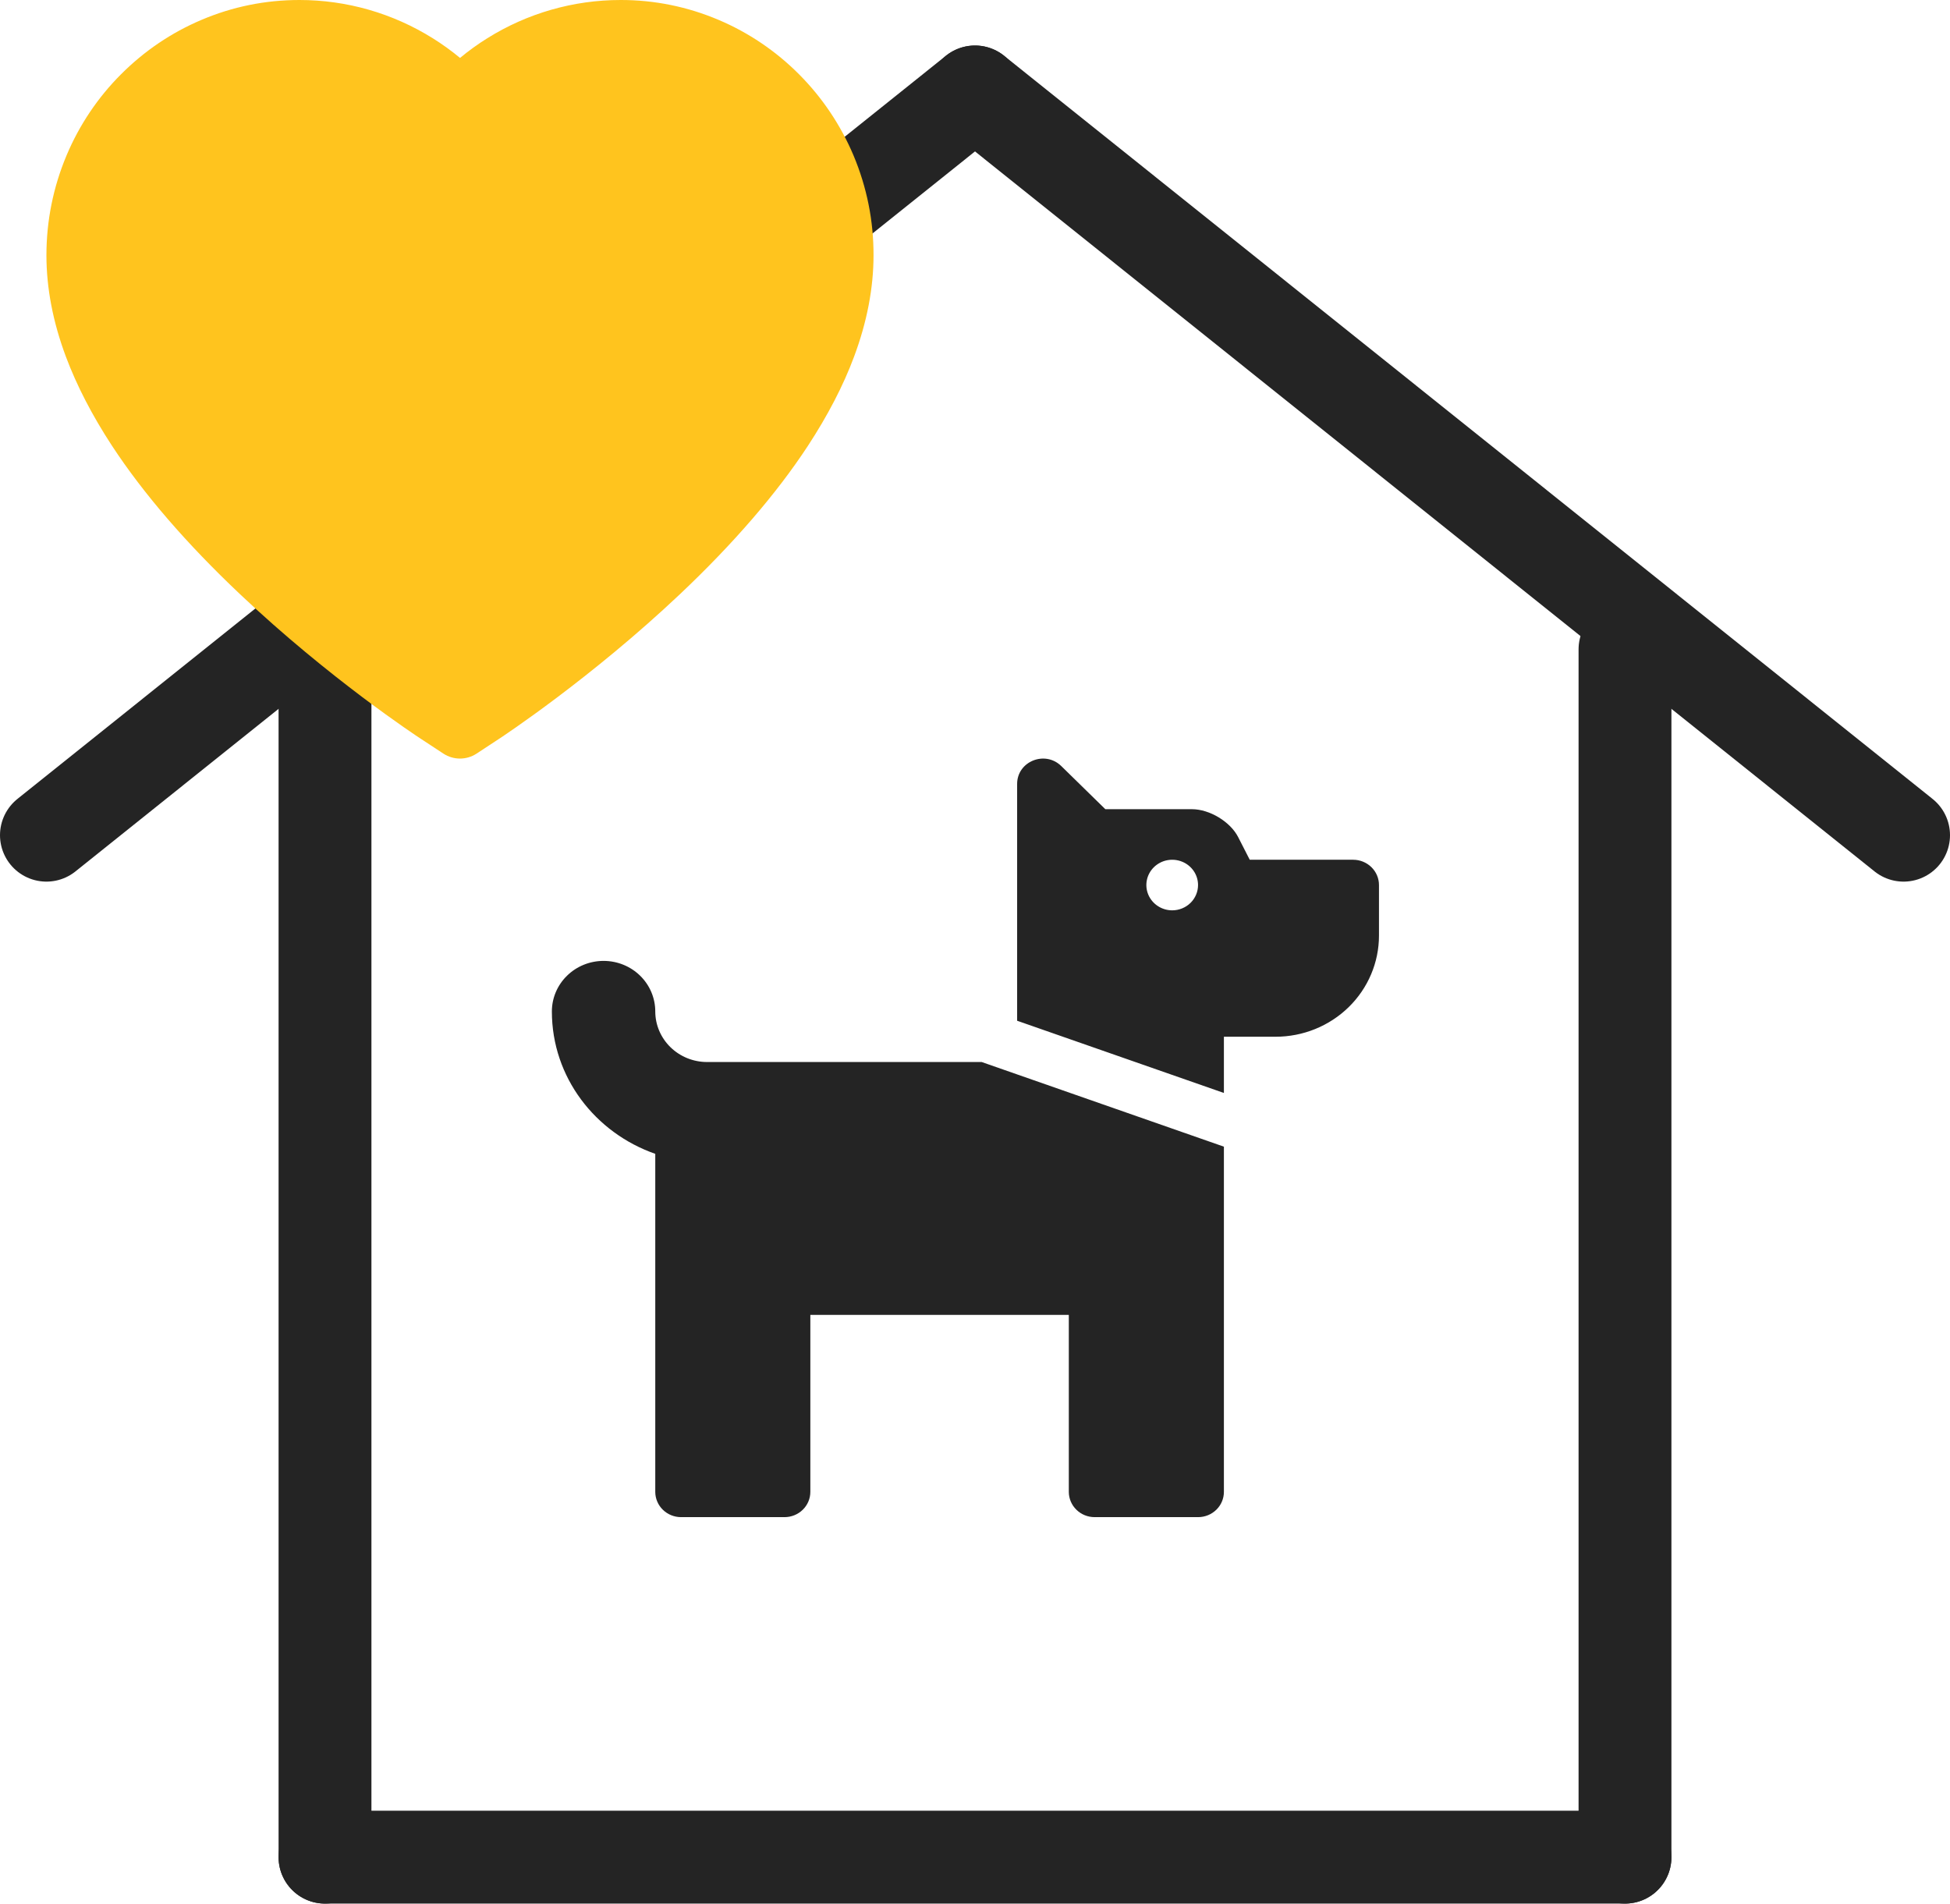
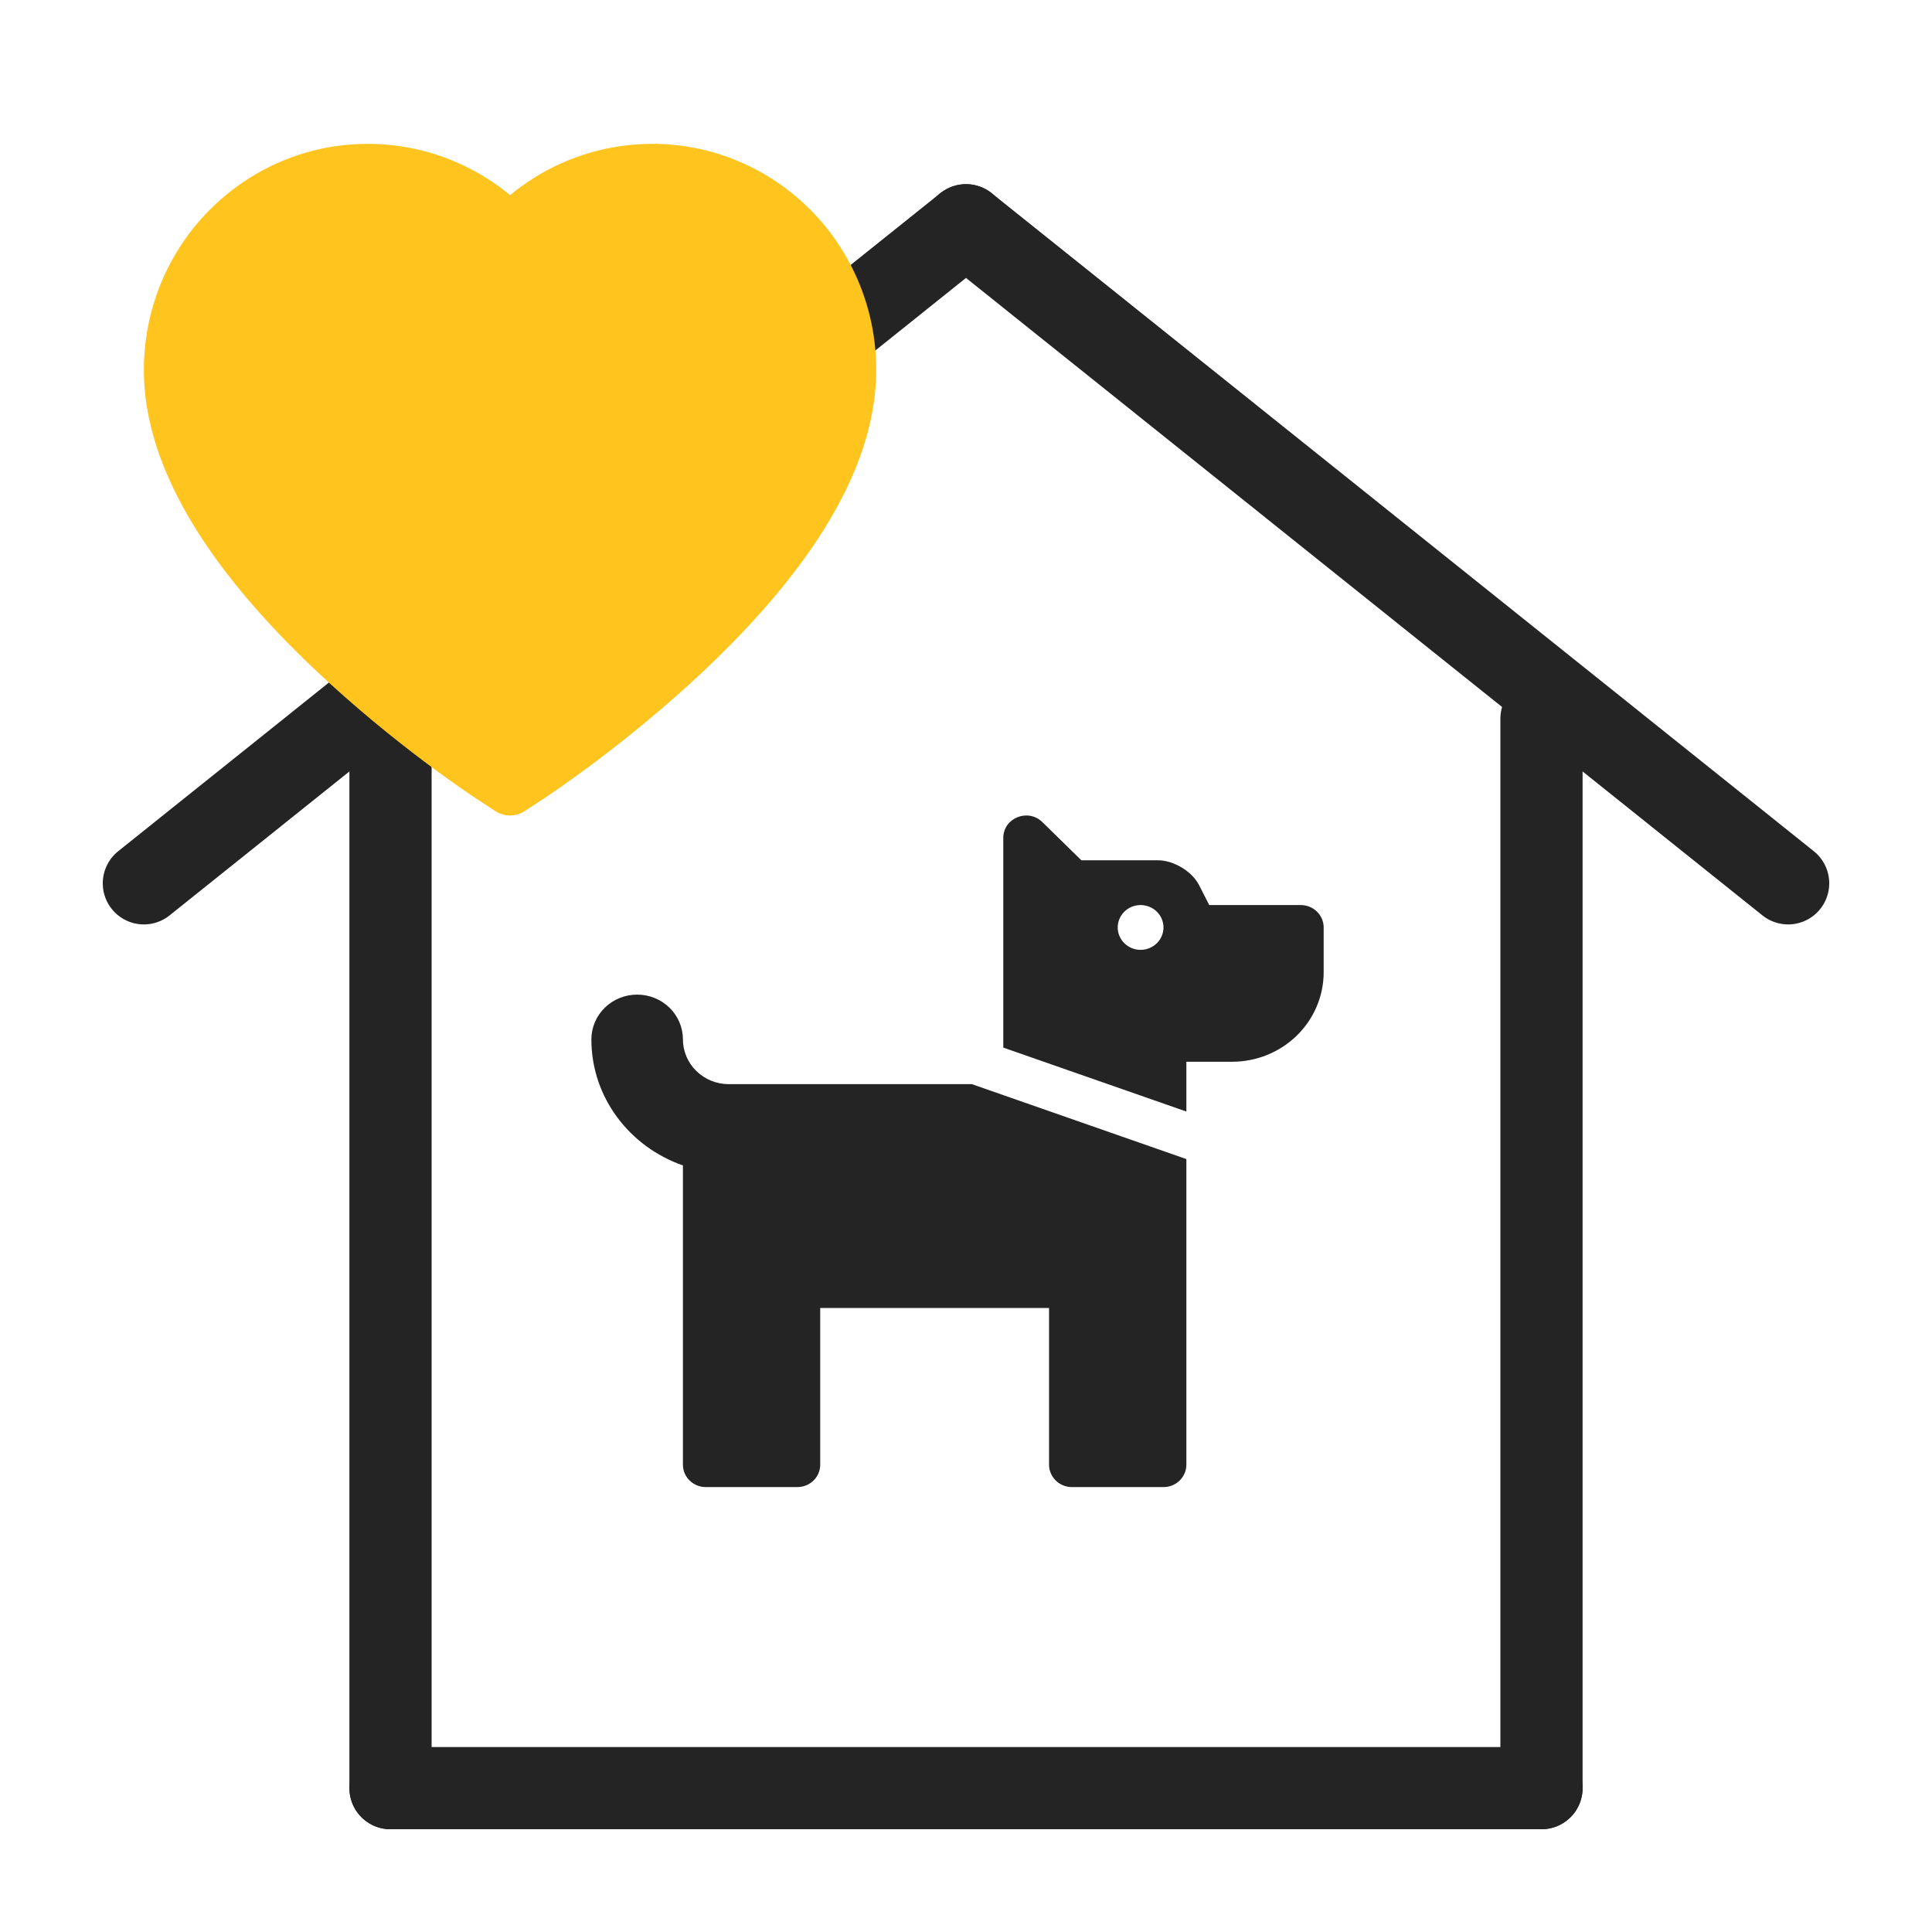
- <svg xmlns="http://www.w3.org/2000/svg" width="84" height="82" viewBox="0 0 84 82" fill="none">
-   <path d="M82 35.977L42 3.961" stroke="#242424" stroke-width="4" stroke-linecap="round" stroke-linejoin="round" />
-   <path d="M2 35.977L42 3.961" stroke="#242424" stroke-width="4" stroke-linecap="round" stroke-linejoin="round" />
-   <path d="M14 80V27.973" stroke="#242424" stroke-width="4" stroke-linecap="round" />
-   <path d="M70 80V27.973" stroke="#242424" stroke-width="4" stroke-linecap="round" />
-   <path d="M14 80H70" stroke="#242424" stroke-width="4" stroke-linecap="round" />
-   <path d="M42.288 45.748L52.722 49.394V64.264C52.722 64.553 52.605 64.83 52.396 65.034C52.187 65.239 51.904 65.353 51.608 65.353H47.155C46.86 65.353 46.576 65.239 46.368 65.034C46.159 64.83 46.041 64.553 46.041 64.264V56.64H34.907V64.264C34.907 64.553 34.79 64.83 34.581 65.034C34.373 65.239 34.089 65.353 33.794 65.353H29.34C29.045 65.353 28.762 65.239 28.553 65.034C28.344 64.83 28.227 64.553 28.227 64.264V49.703C25.641 48.801 23.773 46.406 23.773 43.57C23.773 42.992 24.008 42.438 24.426 42.03C24.843 41.621 25.41 41.392 26 41.392C26.591 41.392 27.157 41.621 27.575 42.03C27.992 42.438 28.227 42.992 28.227 43.57C28.228 44.148 28.463 44.701 28.881 45.109C29.298 45.517 29.864 45.747 30.454 45.748H42.288ZM59.402 38.124V40.303C59.402 41.458 58.933 42.566 58.098 43.383C57.263 44.2 56.13 44.659 54.949 44.659H52.722V47.081L43.815 43.97V33.768C43.815 32.798 45.013 32.312 45.715 32.998L47.614 34.857H51.345C52.105 34.857 52.998 35.396 53.337 36.061L53.835 37.035H58.289C58.584 37.035 58.867 37.15 59.076 37.354C59.285 37.559 59.402 37.836 59.402 38.124ZM51.608 38.124C51.608 37.909 51.543 37.698 51.421 37.519C51.298 37.34 51.125 37.2 50.921 37.118C50.718 37.036 50.494 37.014 50.278 37.056C50.062 37.098 49.864 37.202 49.708 37.354C49.552 37.507 49.446 37.701 49.403 37.912C49.36 38.123 49.382 38.342 49.466 38.541C49.551 38.74 49.693 38.91 49.877 39.03C50.06 39.15 50.275 39.214 50.495 39.214C50.79 39.214 51.074 39.099 51.282 38.895C51.491 38.69 51.608 38.413 51.608 38.124Z" fill="#242424" />
-   <path d="M36.767 6.696C36.214 5.386 35.417 4.199 34.42 3.2C33.423 2.199 32.247 1.404 30.956 0.857C29.617 0.288 28.182 -0.003 26.733 2.96773e-05C24.7 2.96773e-05 22.716 0.57 20.992 1.647C20.579 1.904 20.188 2.187 19.817 2.495C19.445 2.187 19.053 1.904 18.641 1.647C16.917 0.57 14.933 2.96773e-05 12.9 2.96773e-05C11.436 2.96773e-05 10.017 0.287 8.677 0.857C7.382 1.406 6.215 2.196 5.213 3.2C4.215 4.197 3.417 5.385 2.866 6.696C2.293 8.06 2 9.508 2 10.999C2 12.405 2.28 13.87 2.837 15.36C3.303 16.606 3.971 17.898 4.825 19.203C6.178 21.267 8.038 23.421 10.347 25.603C14.175 29.222 17.965 31.721 18.126 31.823L19.103 32.465C19.536 32.747 20.093 32.747 20.526 32.465L21.503 31.823C21.664 31.717 25.45 29.222 29.282 25.603C31.591 23.421 33.451 21.267 34.804 19.203C35.657 17.898 36.33 16.606 36.792 15.36C37.348 13.87 37.629 12.405 37.629 10.999C37.633 9.508 37.34 8.06 36.767 6.696Z" fill="#FFC41E" />
+ <svg xmlns="http://www.w3.org/2000/svg" width="94" height="94" viewBox="0 0 94 94" fill="none">
+   <path d="M87 42.977L47 10.961" stroke="#242424" stroke-width="4" stroke-linecap="round" stroke-linejoin="round" />
+   <path d="M7 42.977L47 10.961" stroke="#242424" stroke-width="4" stroke-linecap="round" stroke-linejoin="round" />
+   <path d="M19 87V34.973" stroke="#242424" stroke-width="4" stroke-linecap="round" />
+   <path d="M75 87V34.973" stroke="#242424" stroke-width="4" stroke-linecap="round" />
+   <path d="M19 87H75" stroke="#242424" stroke-width="4" stroke-linecap="round" />
+   <path d="M47.288 52.749L57.722 56.394V71.264C57.722 71.553 57.604 71.83 57.395 72.034C57.187 72.239 56.904 72.353 56.608 72.353H52.155C51.859 72.353 51.576 72.239 51.367 72.034C51.158 71.83 51.041 71.553 51.041 71.264V63.64H39.907V71.264C39.907 71.553 39.79 71.83 39.581 72.034C39.372 72.239 39.089 72.353 38.794 72.353H34.34C34.045 72.353 33.762 72.239 33.553 72.034C33.344 71.83 33.227 71.553 33.227 71.264V56.703C30.641 55.801 28.773 53.406 28.773 50.57C28.773 49.992 29.008 49.438 29.425 49.03C29.843 48.621 30.409 48.392 31 48.392C31.591 48.392 32.157 48.621 32.575 49.03C32.992 49.438 33.227 49.992 33.227 50.57C33.228 51.148 33.463 51.701 33.88 52.109C34.298 52.518 34.863 52.748 35.454 52.749H47.288ZM64.402 45.124V47.303C64.402 48.458 63.933 49.566 63.098 50.383C62.262 51.2 61.13 51.659 59.949 51.659H57.722V54.081L48.814 50.97V40.768C48.814 39.798 50.013 39.312 50.715 39.998L52.613 41.857H56.345C57.104 41.857 57.998 42.396 58.337 43.061L58.835 44.035H63.289C63.584 44.035 63.867 44.15 64.076 44.354C64.285 44.559 64.402 44.836 64.402 45.124ZM56.608 45.124C56.608 44.909 56.543 44.699 56.421 44.519C56.298 44.34 56.124 44.201 55.921 44.118C55.718 44.036 55.494 44.014 55.278 44.056C55.062 44.098 54.863 44.202 54.708 44.354C54.552 44.507 54.446 44.701 54.403 44.912C54.36 45.123 54.382 45.342 54.466 45.541C54.55 45.74 54.693 45.91 54.876 46.03C55.059 46.15 55.275 46.214 55.495 46.214C55.79 46.214 56.073 46.099 56.282 45.895C56.491 45.69 56.608 45.413 56.608 45.124Z" fill="#242424" />
+   <path d="M41.767 13.696C41.214 12.386 40.417 11.198 39.42 10.2C38.423 9.199 37.247 8.404 35.956 7.857C34.617 7.288 33.182 6.997 31.733 7C29.7 7 27.716 7.57 25.992 8.647C25.579 8.904 25.188 9.187 24.817 9.495C24.445 9.187 24.053 8.904 23.641 8.647C21.917 7.57 19.933 7 17.9 7C16.436 7 15.017 7.287 13.677 7.857C12.382 8.406 11.215 9.196 10.213 10.2C9.215 11.197 8.417 12.385 7.866 13.696C7.293 15.06 7 16.508 7 17.999C7 19.405 7.28 20.87 7.837 22.36C8.303 23.606 8.971 24.898 9.825 26.203C11.178 28.267 13.038 30.421 15.347 32.603C19.175 36.222 22.965 38.721 23.126 38.823L24.103 39.465C24.536 39.747 25.093 39.747 25.526 39.465L26.503 38.823C26.664 38.717 30.45 36.222 34.282 32.603C36.591 30.421 38.451 28.267 39.804 26.203C40.657 24.898 41.33 23.606 41.792 22.36C42.348 20.87 42.629 19.405 42.629 17.999C42.633 16.508 42.34 15.06 41.767 13.696Z" fill="#FFC41E" />
</svg>
